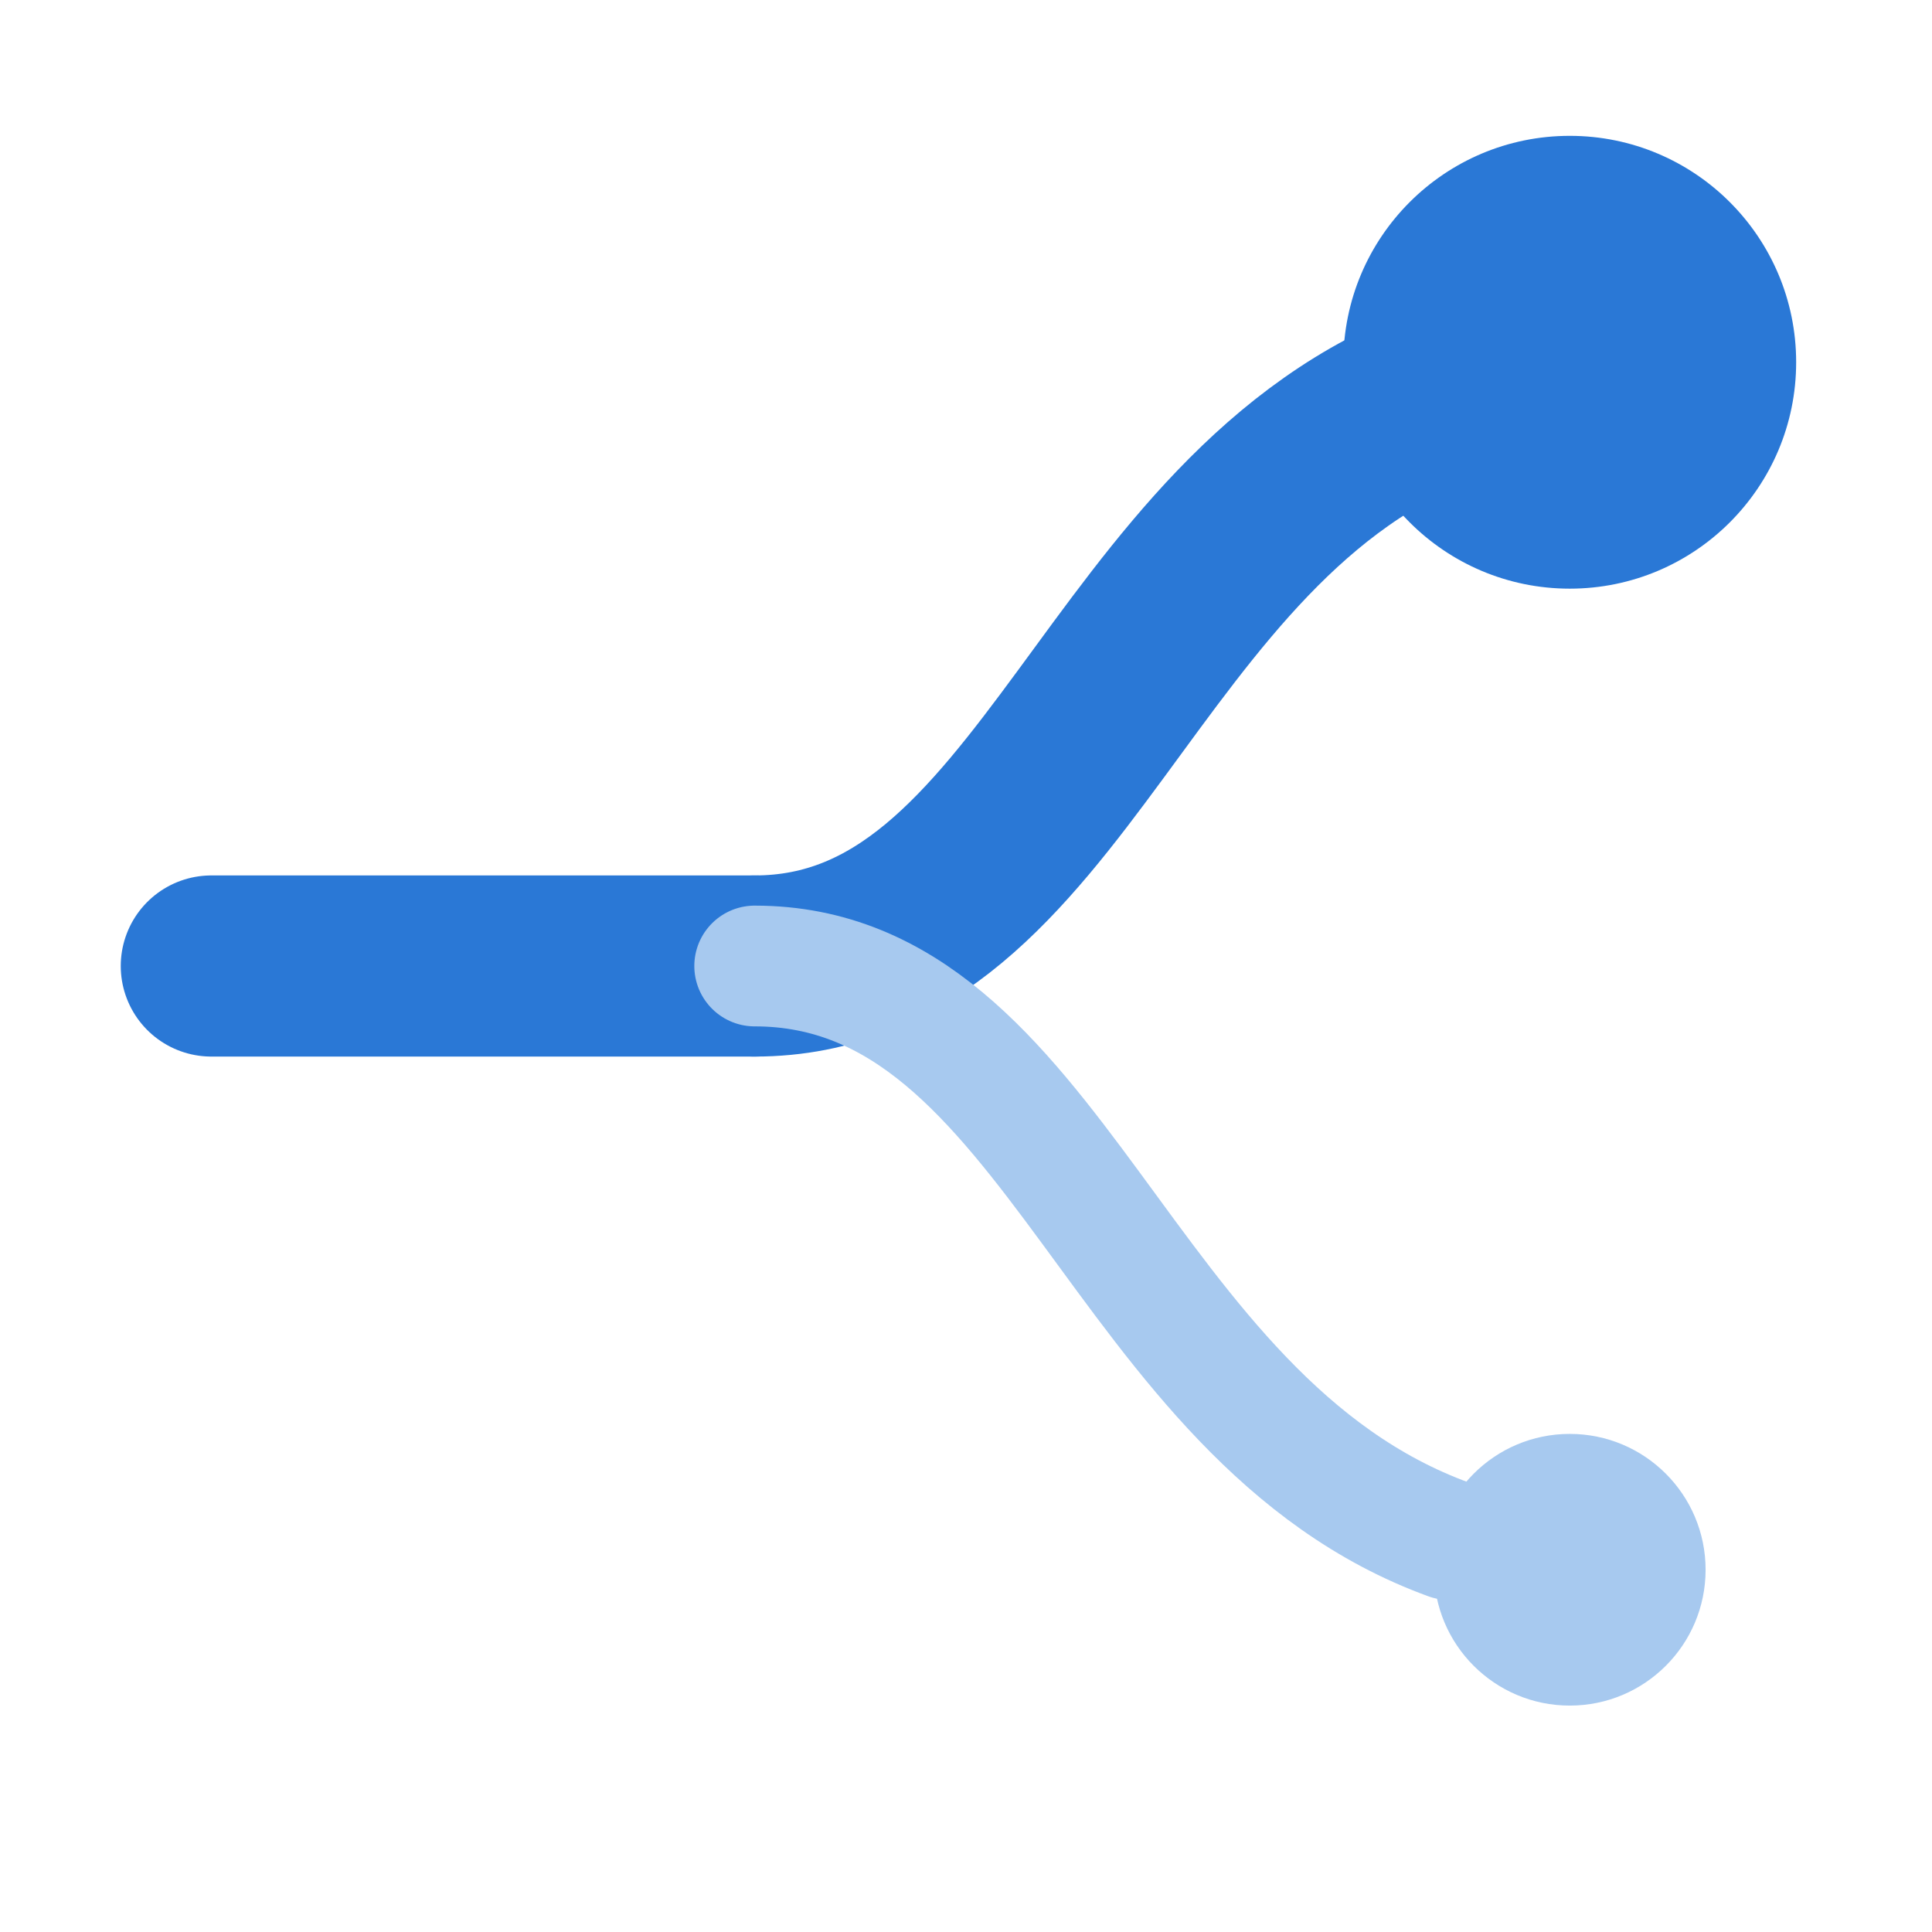
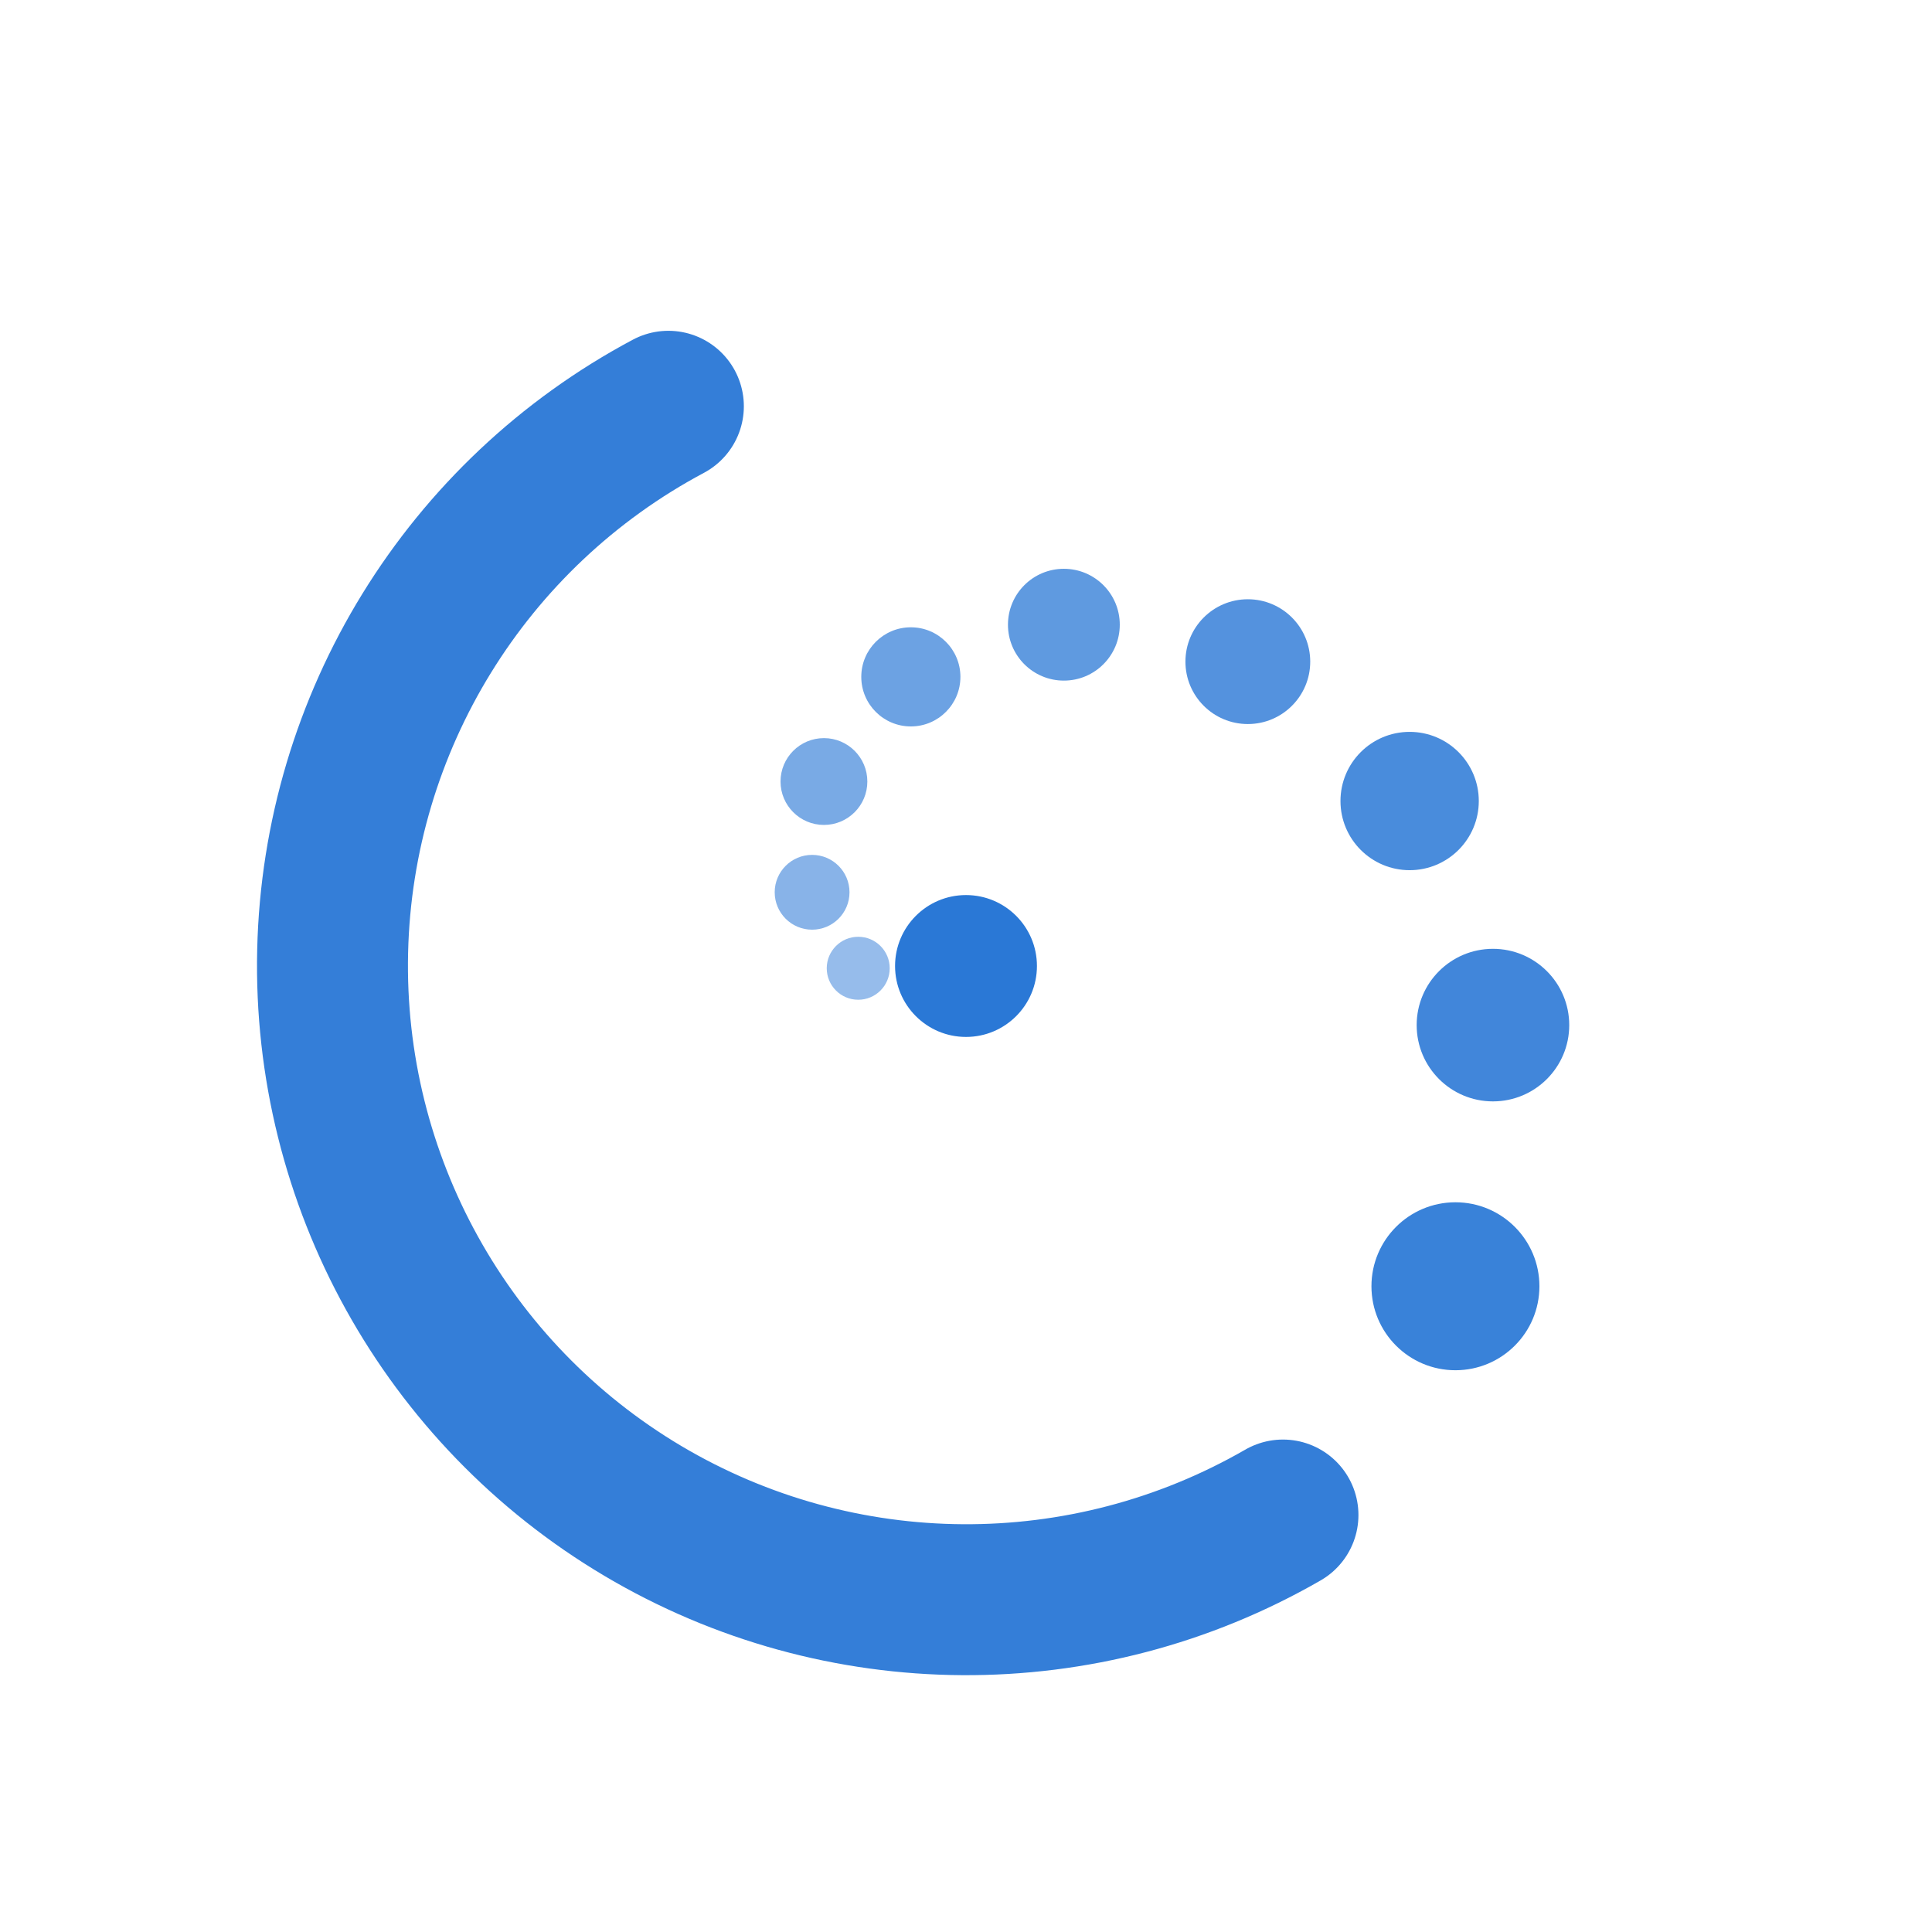
<svg xmlns="http://www.w3.org/2000/svg" viewBox="0 0 64 64" width="64" height="64" role="img" aria-label="Laya">
-   <g fill="none" stroke-linecap="round">
-     <path d="M 7 32 H 25" stroke="#2a78d6" stroke-width="6" />
-     <path d="M 25 32 C 35 32 37 17 48 13" stroke="#2a78d6" stroke-width="6" />
-     <path d="M 25 32 C 35 32 37 47 48 51" stroke="#a7c9ef" stroke-width="4" />
-     <circle cx="52" cy="12" r="7.5" fill="#2a78d6" />
-     <circle cx="52" cy="52" r="4.5" fill="#a7c9ef" />
+   <g fill="none" stroke="none">
+     <path d="M 22.141 13.458 A 21.0 21.0 0 1 0 42.500 50.187" stroke="#2a78d6" stroke-width="5.0" stroke-linecap="round" opacity="0.95" />
+     <circle cx="48.213" cy="42.609" r="2.782" fill="#2a78d6" opacity="0.929" />
+     <circle cx="49.456" cy="33.958" r="2.527" fill="#2a78d6" opacity="0.894" />
+     <circle cx="46.696" cy="26.535" r="2.291" fill="#2a78d6" opacity="0.852" />
+     <circle cx="41.336" cy="21.918" r="2.067" fill="#2a78d6" opacity="0.803" />
+     <circle cx="35.242" cy="20.694" r="1.852" fill="#2a78d6" opacity="0.749" />
+     <circle cx="30.173" cy="22.422" r="1.642" fill="#2a78d6" opacity="0.691" />
+     <circle cx="27.294" cy="25.889" r="1.438" fill="#2a78d6" opacity="0.628" />
+     <circle cx="26.902" cy="29.558" r="1.239" fill="#2a78d6" opacity="0.562" />
+     <circle cx="28.430" cy="32.075" r="1.043" fill="#2a78d6" opacity="0.493" />
+     <circle cx="30.702" cy="32.690" r="0.850" fill="#2a78d6" opacity="0.420" />
+     <circle cx="32.00" cy="32.00" r="2.35" fill="#2a78d6" />
  </g>
</svg>
